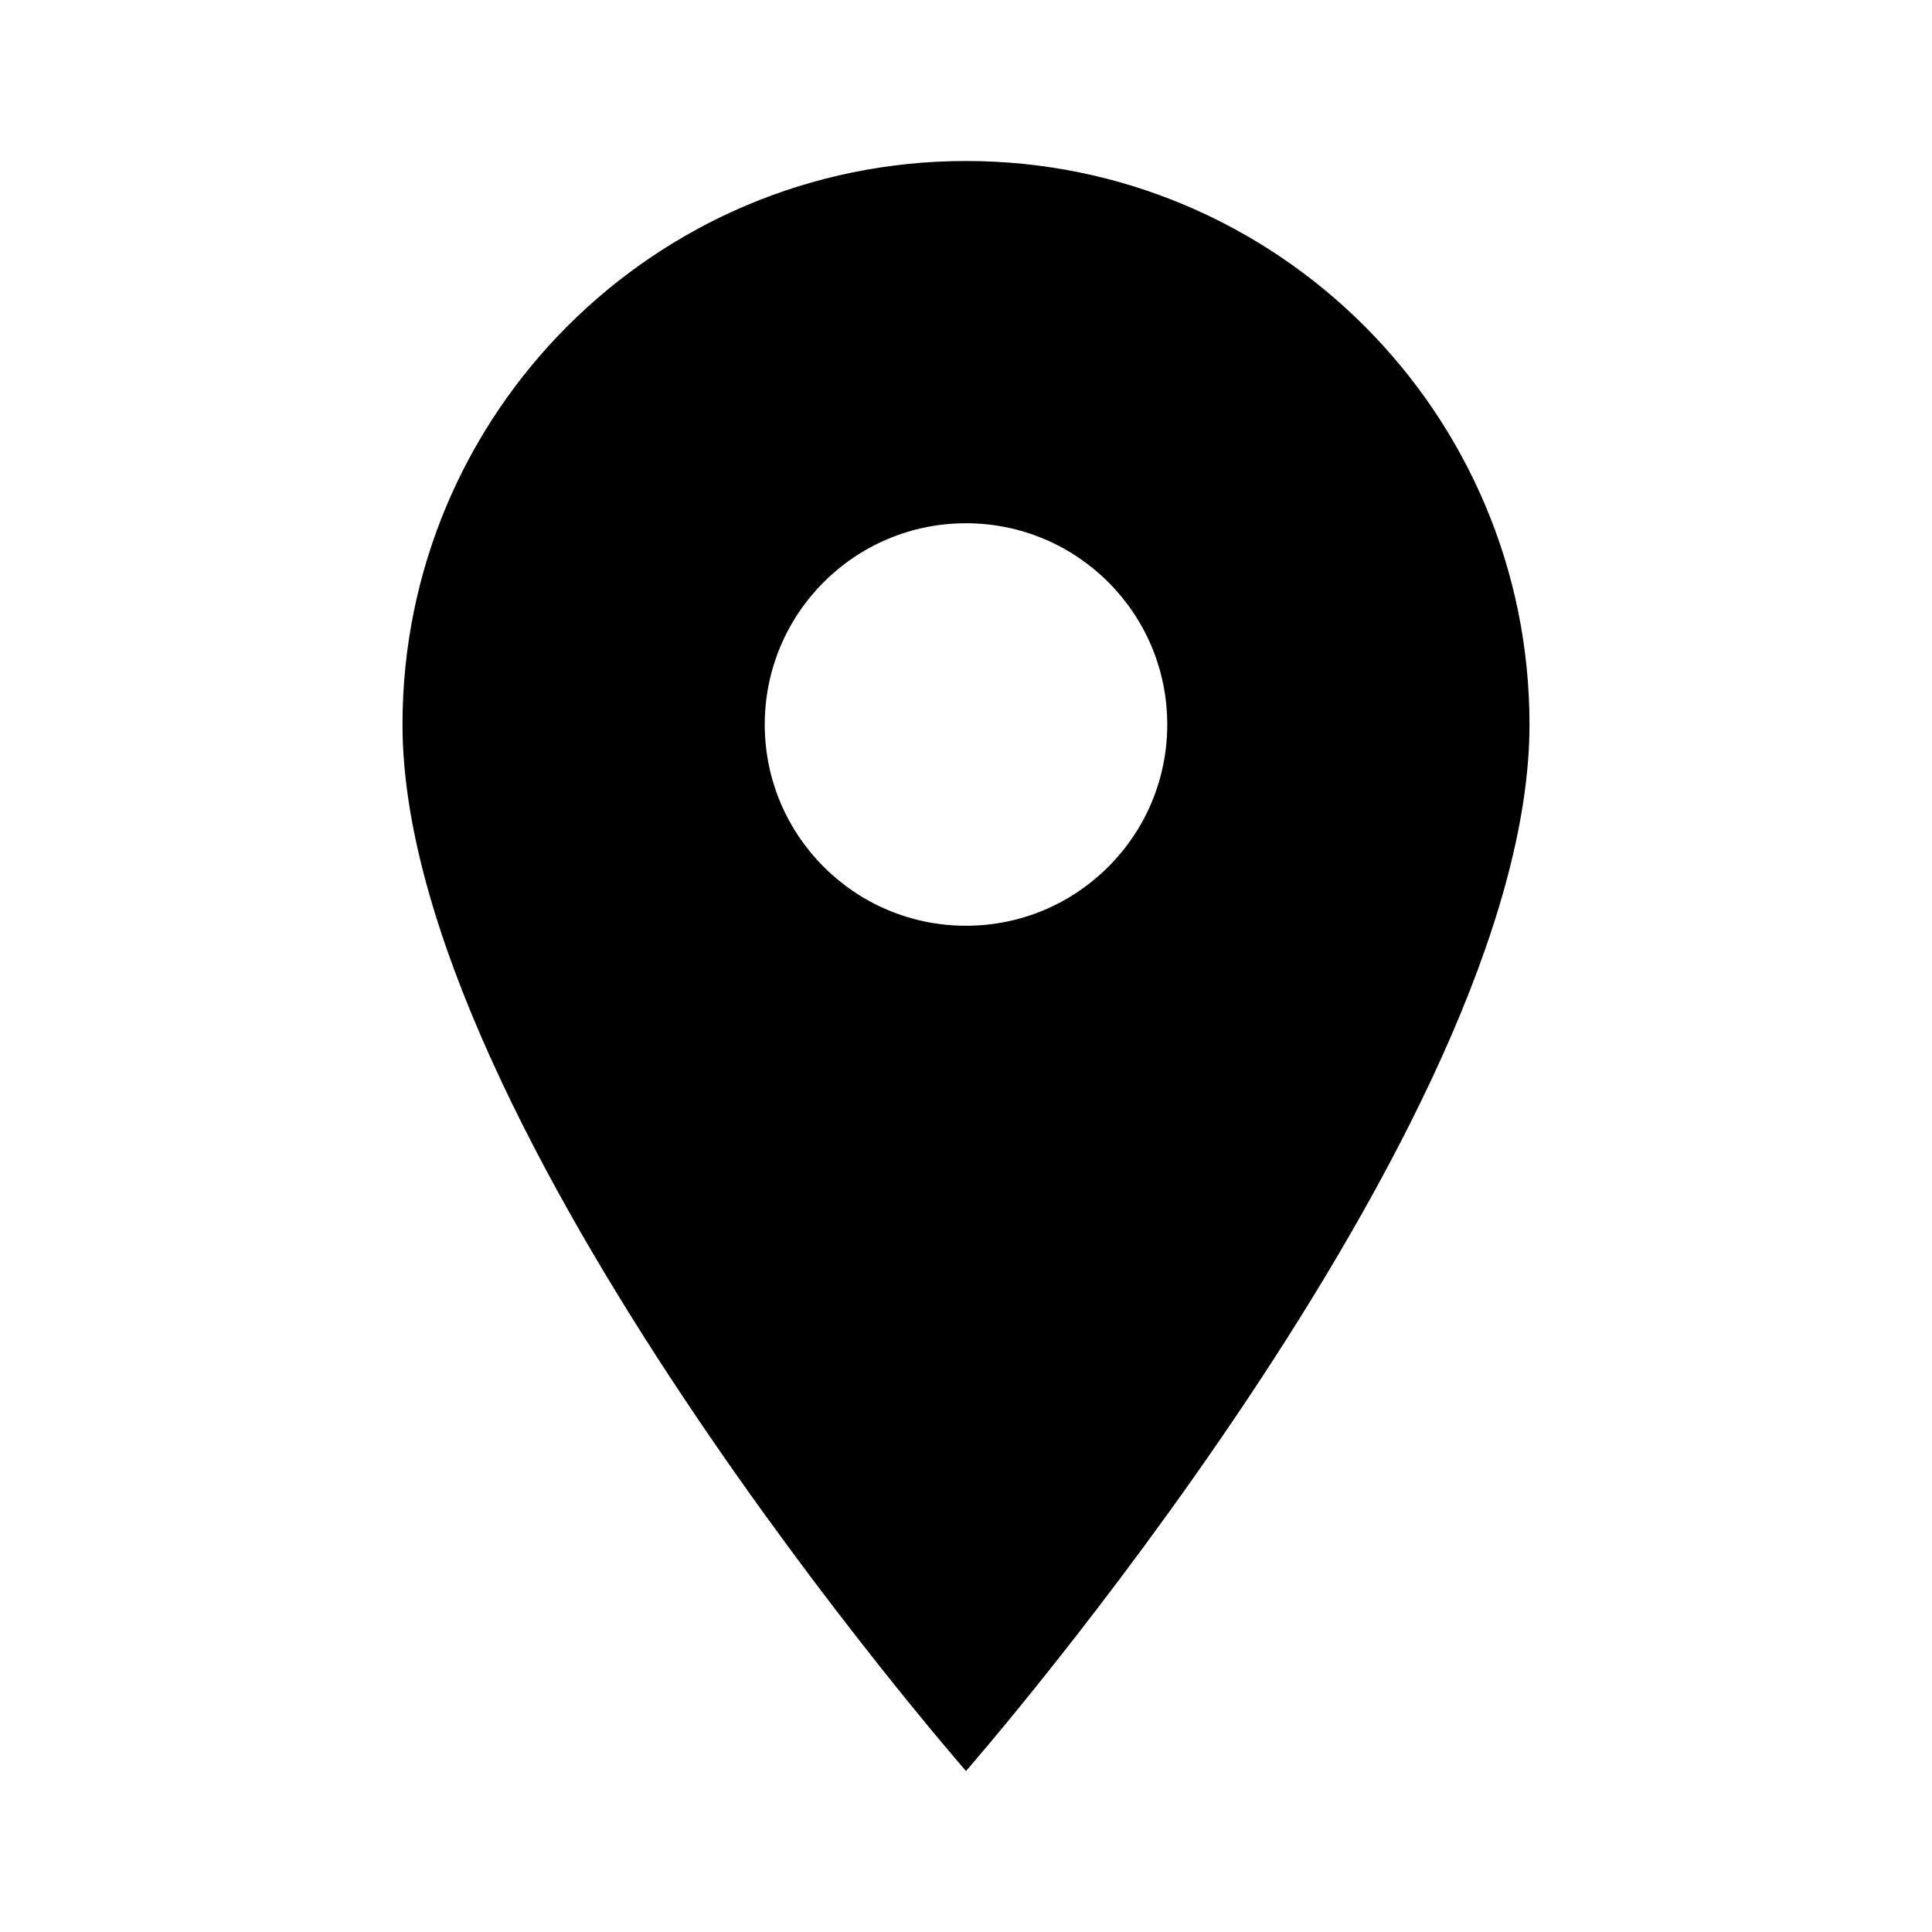
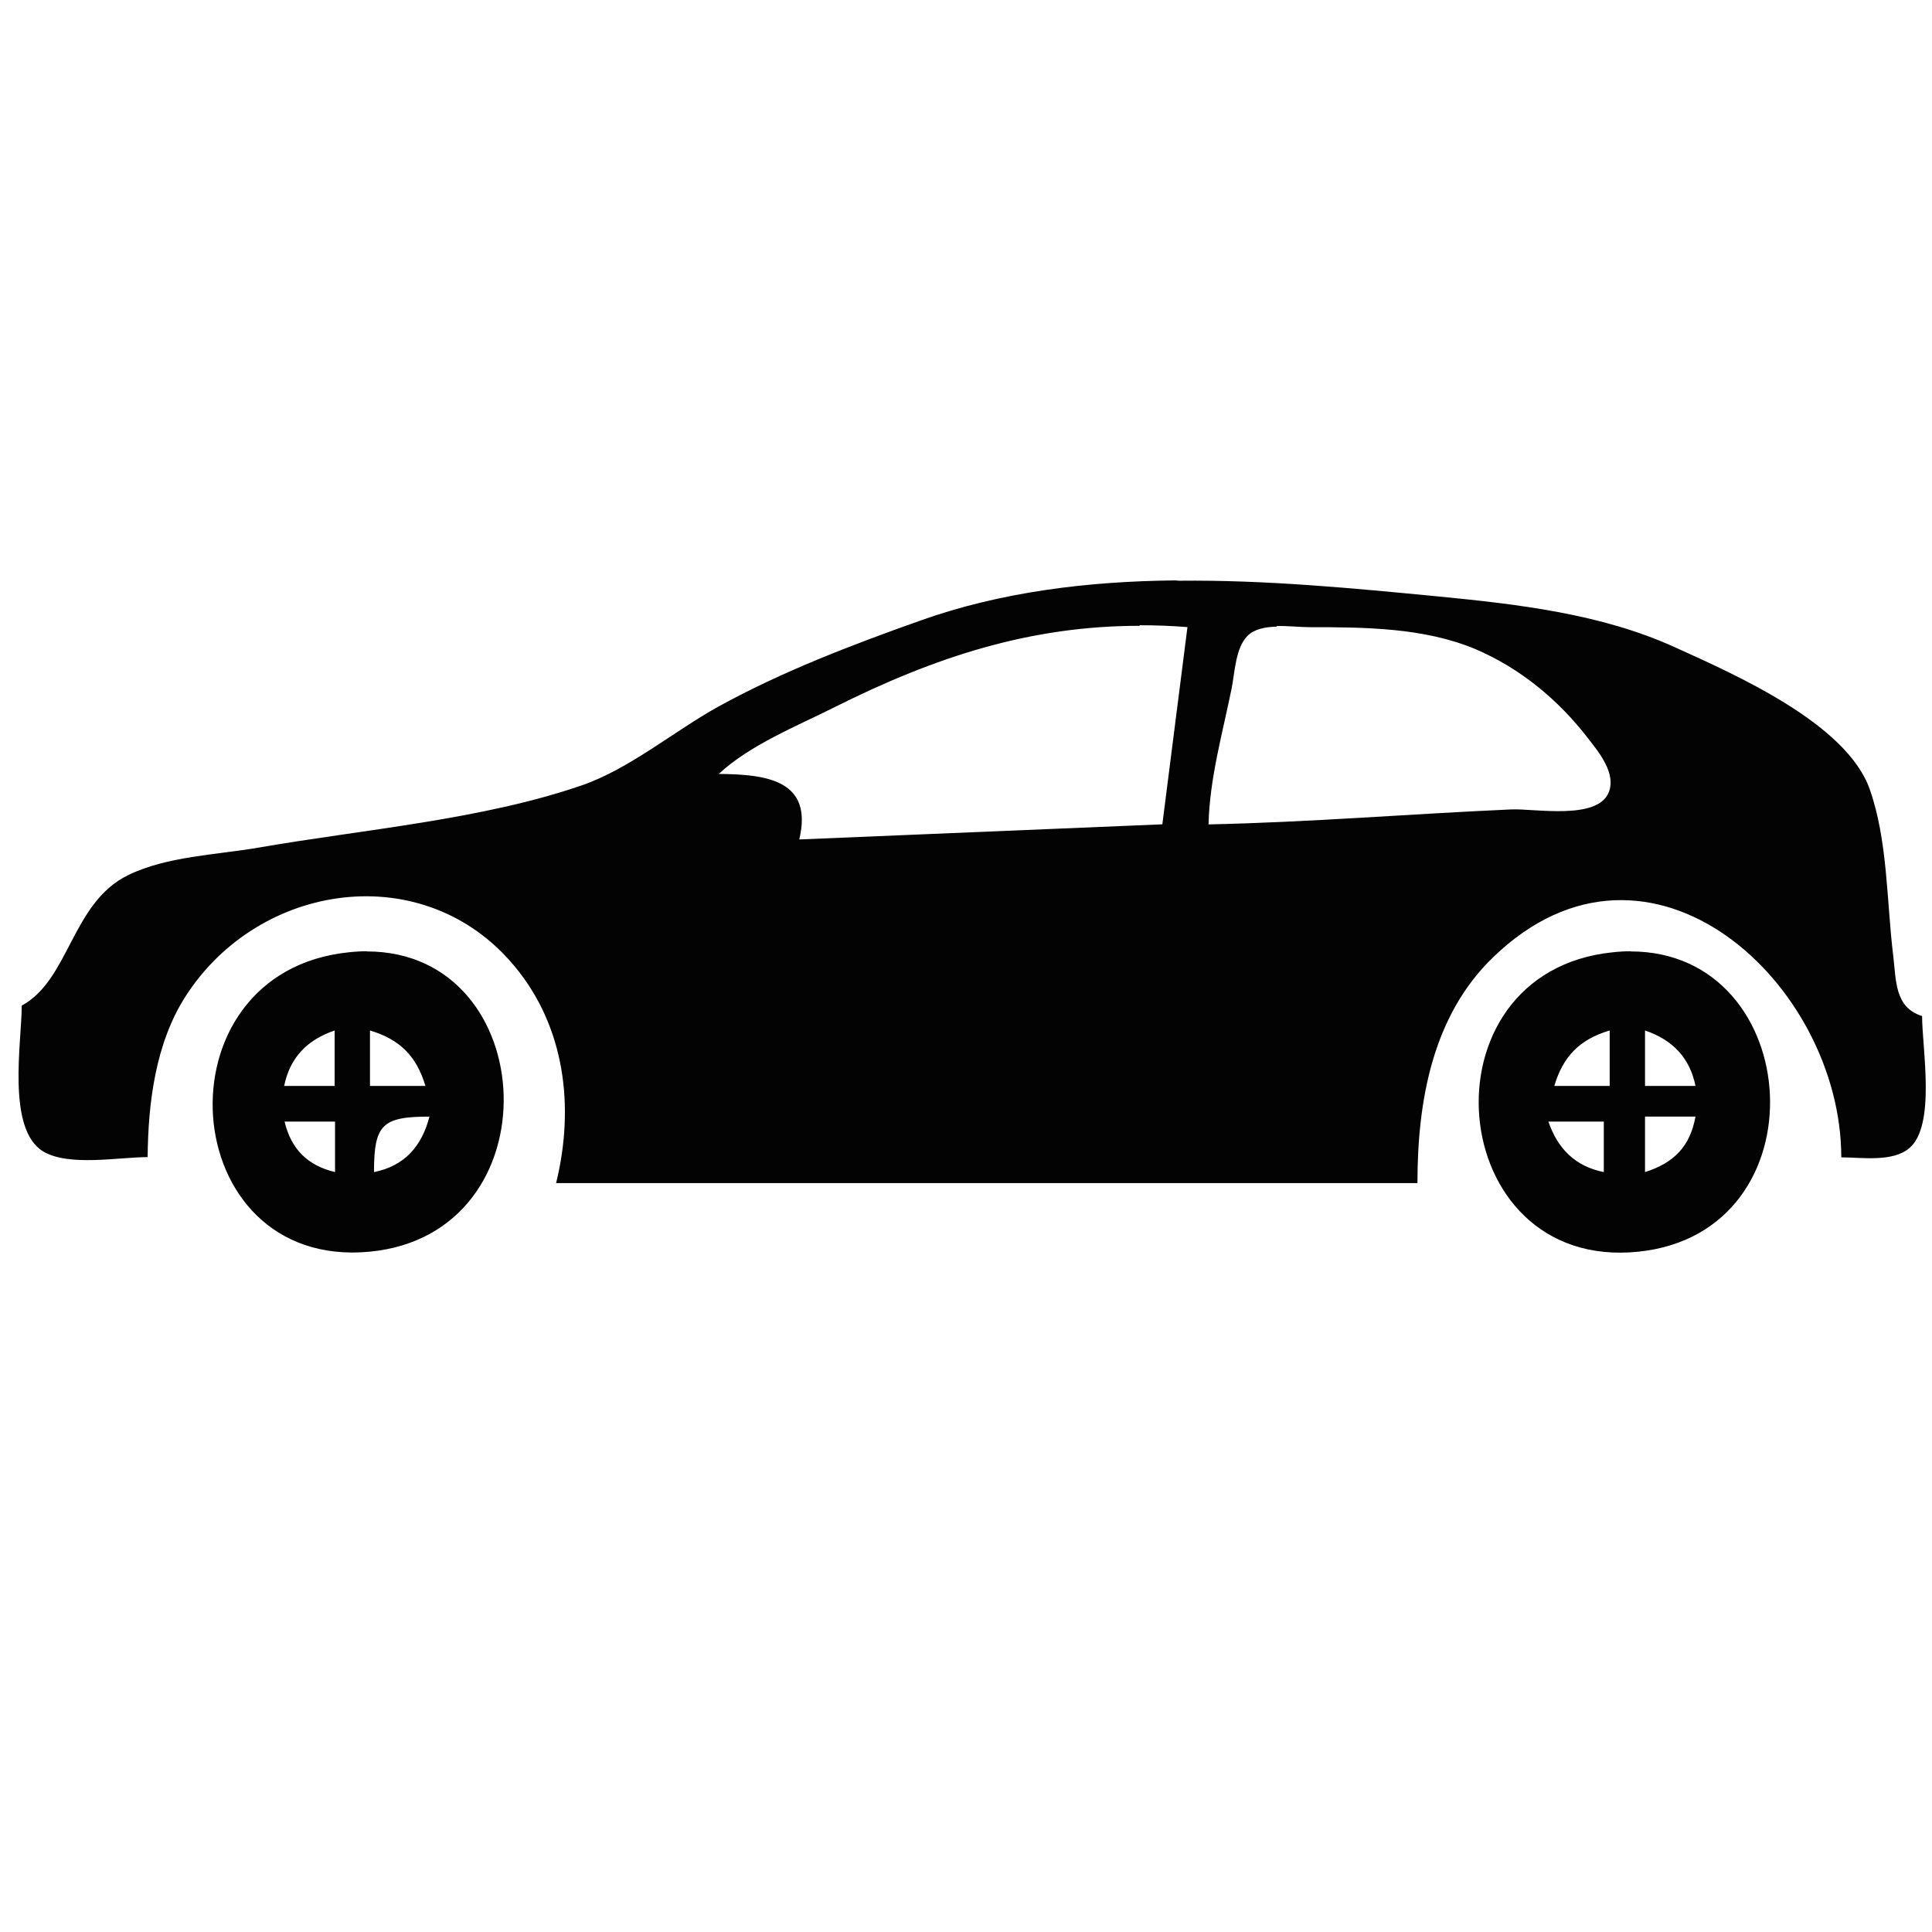
- <svg xmlns="http://www.w3.org/2000/svg" viewBox="0 0 24 24" width="24" height="24" fill="#000000">
-   <path d="M12,2C8.134,2,5,5.134,5,9c0,5,7,13,7,13s7-8,7-13C19,5.134,15.866,2,12,2z M12,11.5c-1.381,0-2.5-1.119-2.5-2.5 c0-1.381,1.119-2.5,2.5-2.5s2.5,1.119,2.5,2.5C14.5,10.381,13.381,11.5,12,11.5z" fill="#000000" />
+ <svg xmlns="http://www.w3.org/2000/svg" width="24" height="24" fill="#000000" version="1.1" viewBox="0 0 24 24">
+   <path d="m14.6 7.21c-1.08.011-2.16.14-3.17.5-.853.303-1.72.634-2.51 1.07-.548.304-1.1.771-1.69.975-1.24.428-2.72.549-4.01.773-.522.091-1.15.108-1.63.344-.701.343-.727 1.3-1.32 1.62 0 .449-.191 1.53.264 1.81.318.193.941.072 1.3.072.006-.677.099-1.42.473-2 .913-1.42 2.96-1.72 4.08-.377.636.76.752 1.76.521 2.7h10.7c0-1.01.183-2.08.945-2.81 1.94-1.87 4.32.332 4.32 2.49.255 0 .636.063.846-.115.332-.282.158-1.24.158-1.64-.342-.108-.321-.438-.359-.752-.082-.666-.066-1.43-.293-2.07-.292-.816-1.67-1.42-2.42-1.76-.915-.417-1.96-.535-2.94-.631-1.05-.101-2.14-.207-3.22-.195zm-.443.557c.194 2.29e-5.392.007.594.023l-.312 2.45-4.51.188c.174-.734-.399-.809-1-.814.385-.36.971-.594 1.44-.83 1.26-.631 2.44-1.01 3.79-1.01zm1.7.01c.143-.004.293.014.402.014.679 0 1.43.003 2.07.273.557.238 1.03.629 1.4 1.11.134.172.352.436.254.672-.144.346-.922.196-1.21.209-1.25.055-2.51.16-3.76.186.012-.567.176-1.14.287-1.69.039-.197.048-.503.197-.652.085-.086.222-.111.365-.115zm-11.3 4.04c-.07-0-.143.004-.217.012-2.43.242-2.17 3.95.252 3.72 2.31-.221 2.14-3.73-.035-3.73zm15.7 0c-.07-8e-5-.143.004-.217.012-2.43.243-2.11 3.97.312 3.72 2.31-.237 2.08-3.73-.096-3.73zm-16.1.984v.689h-.627c.071-.353.288-.574.627-.689zm.439 0c.37.11.579.319.689.689h-.689v-.689zm15.4 0v.689h-.688c.11-.37.317-.579.688-.689zm.439 0c.339.115.556.336.627.689h-.627v-.689zm-15.1 1.07c-.096.369-.309.613-.689.689 6.4e-5-.589.1-.689.689-.689zm15.1 0h.627c-.068.373-.269.575-.627.689v-.689zm-16.9.062h.627v.627c-.342-.082-.545-.285-.627-.627zm15.7 0h.688v.627c-.353-.071-.572-.288-.688-.627z" fill="#030303" />
</svg>
